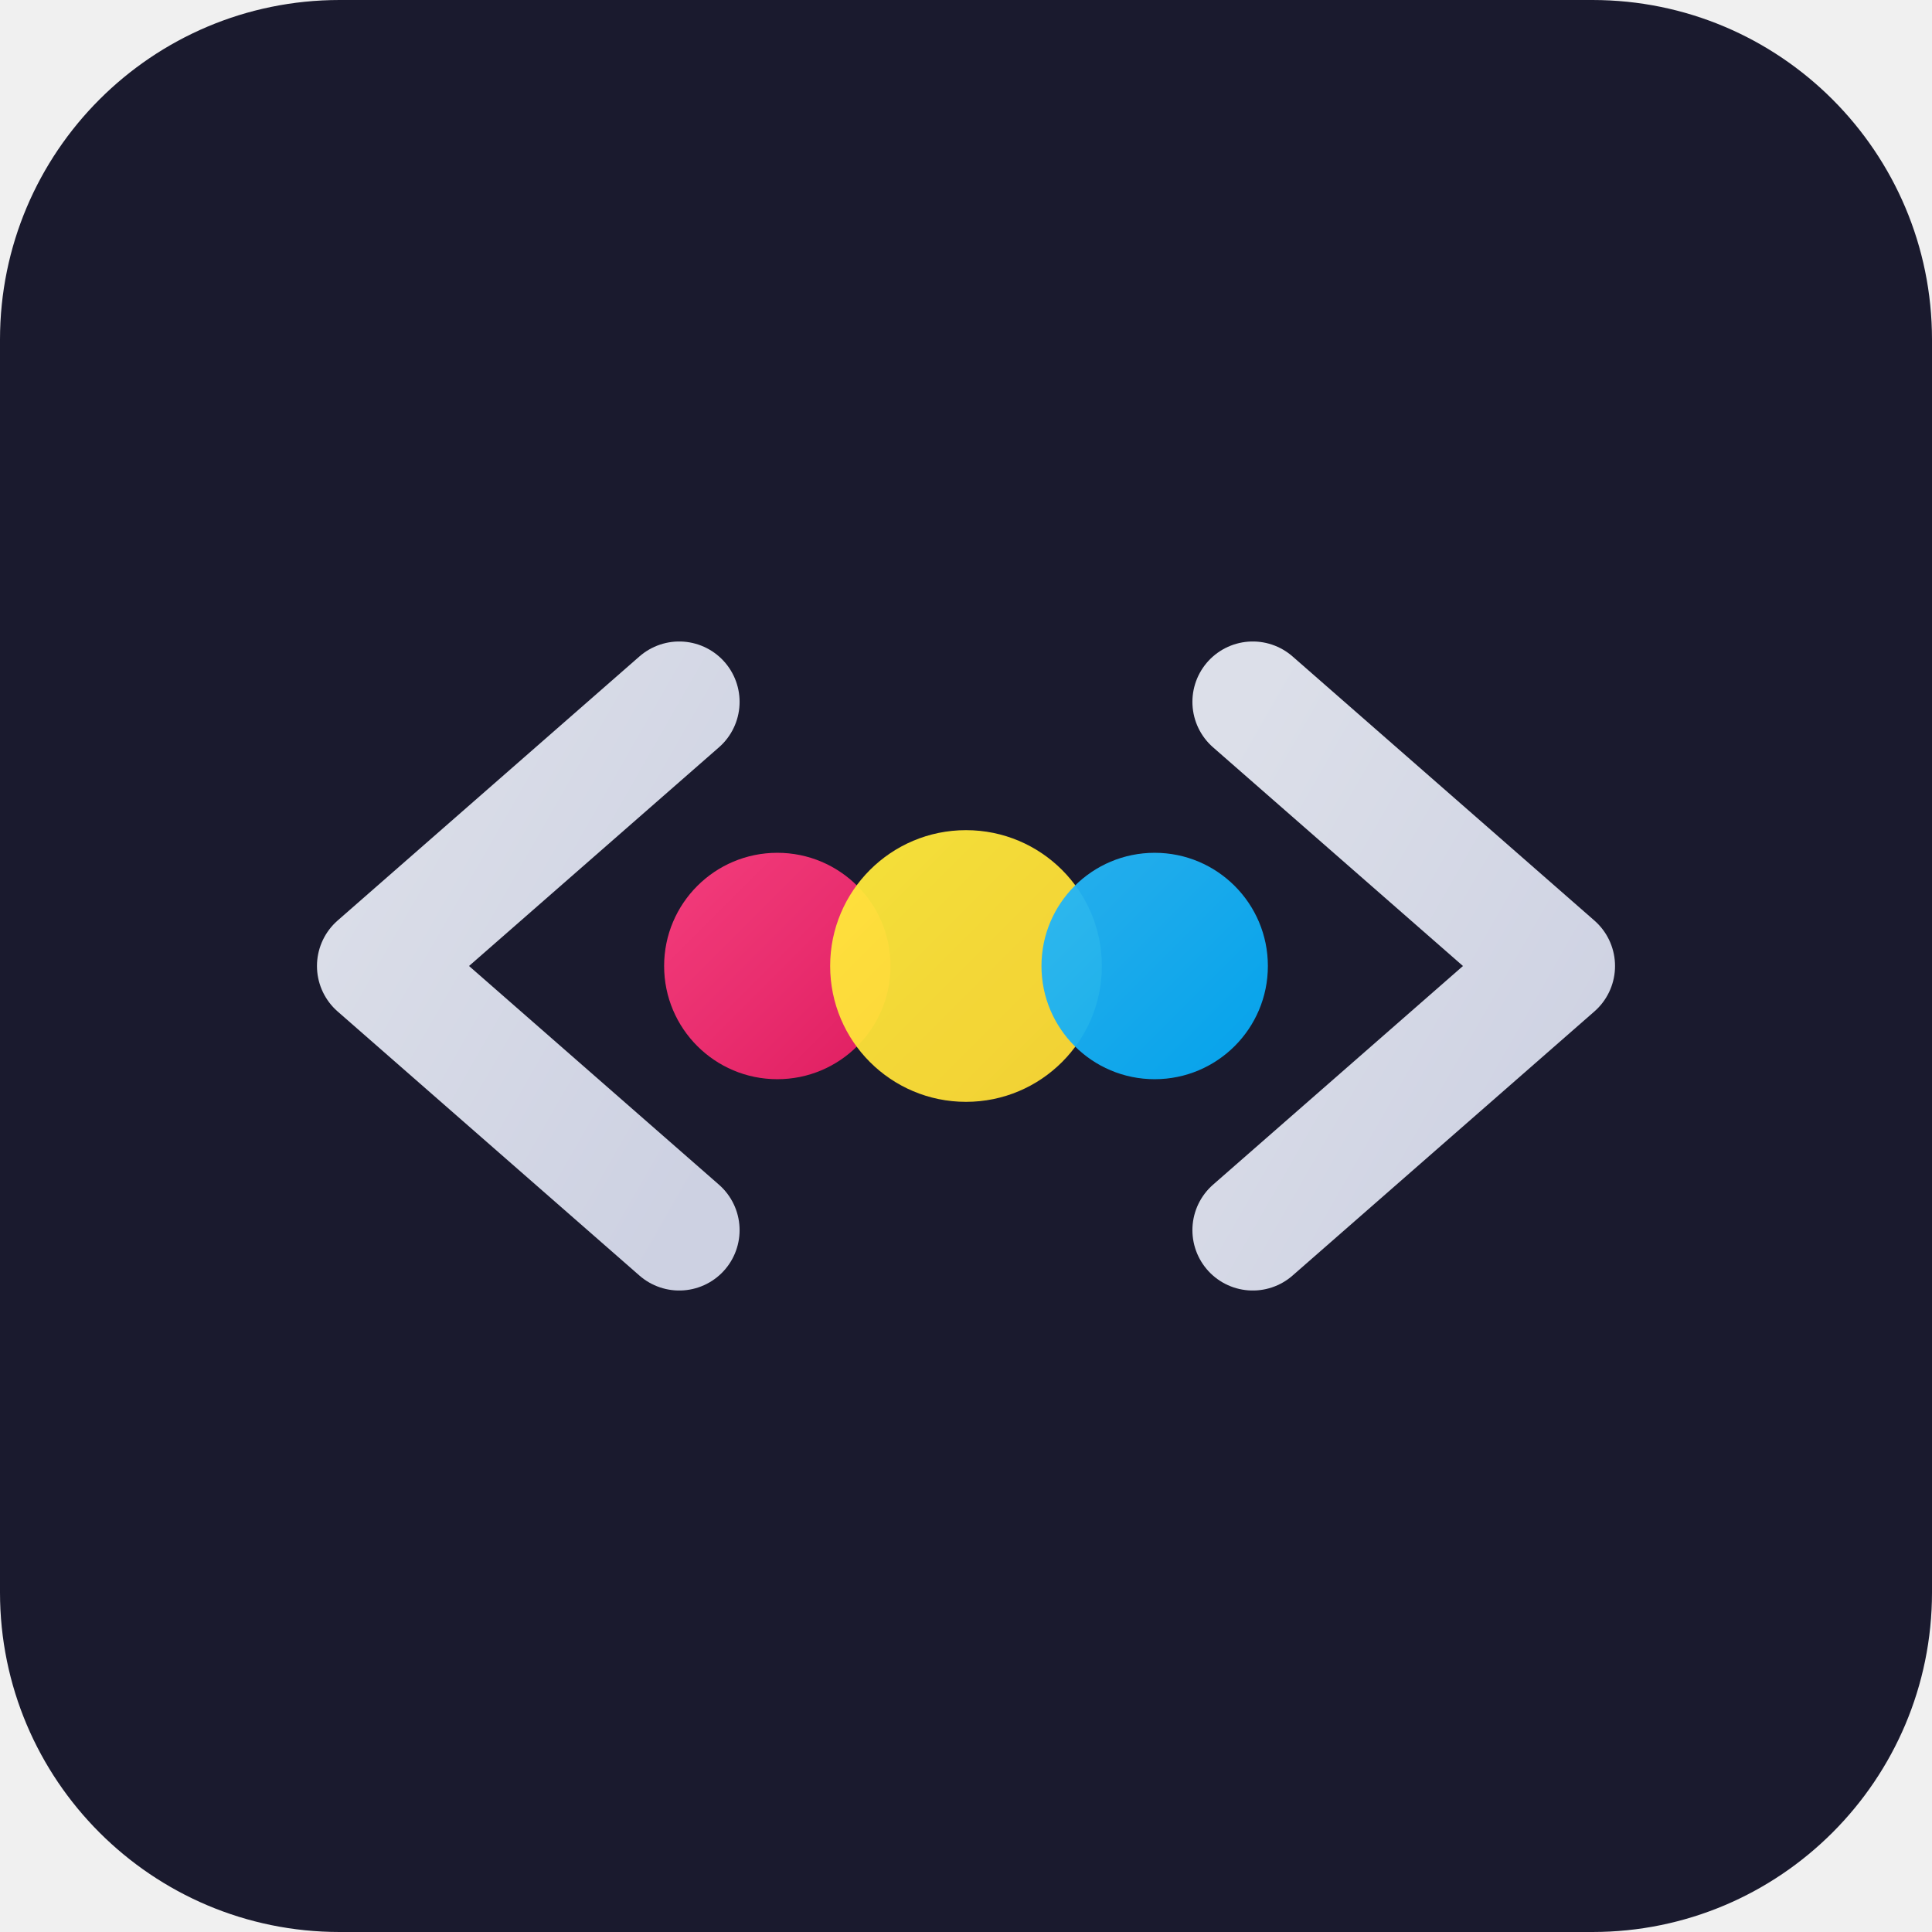
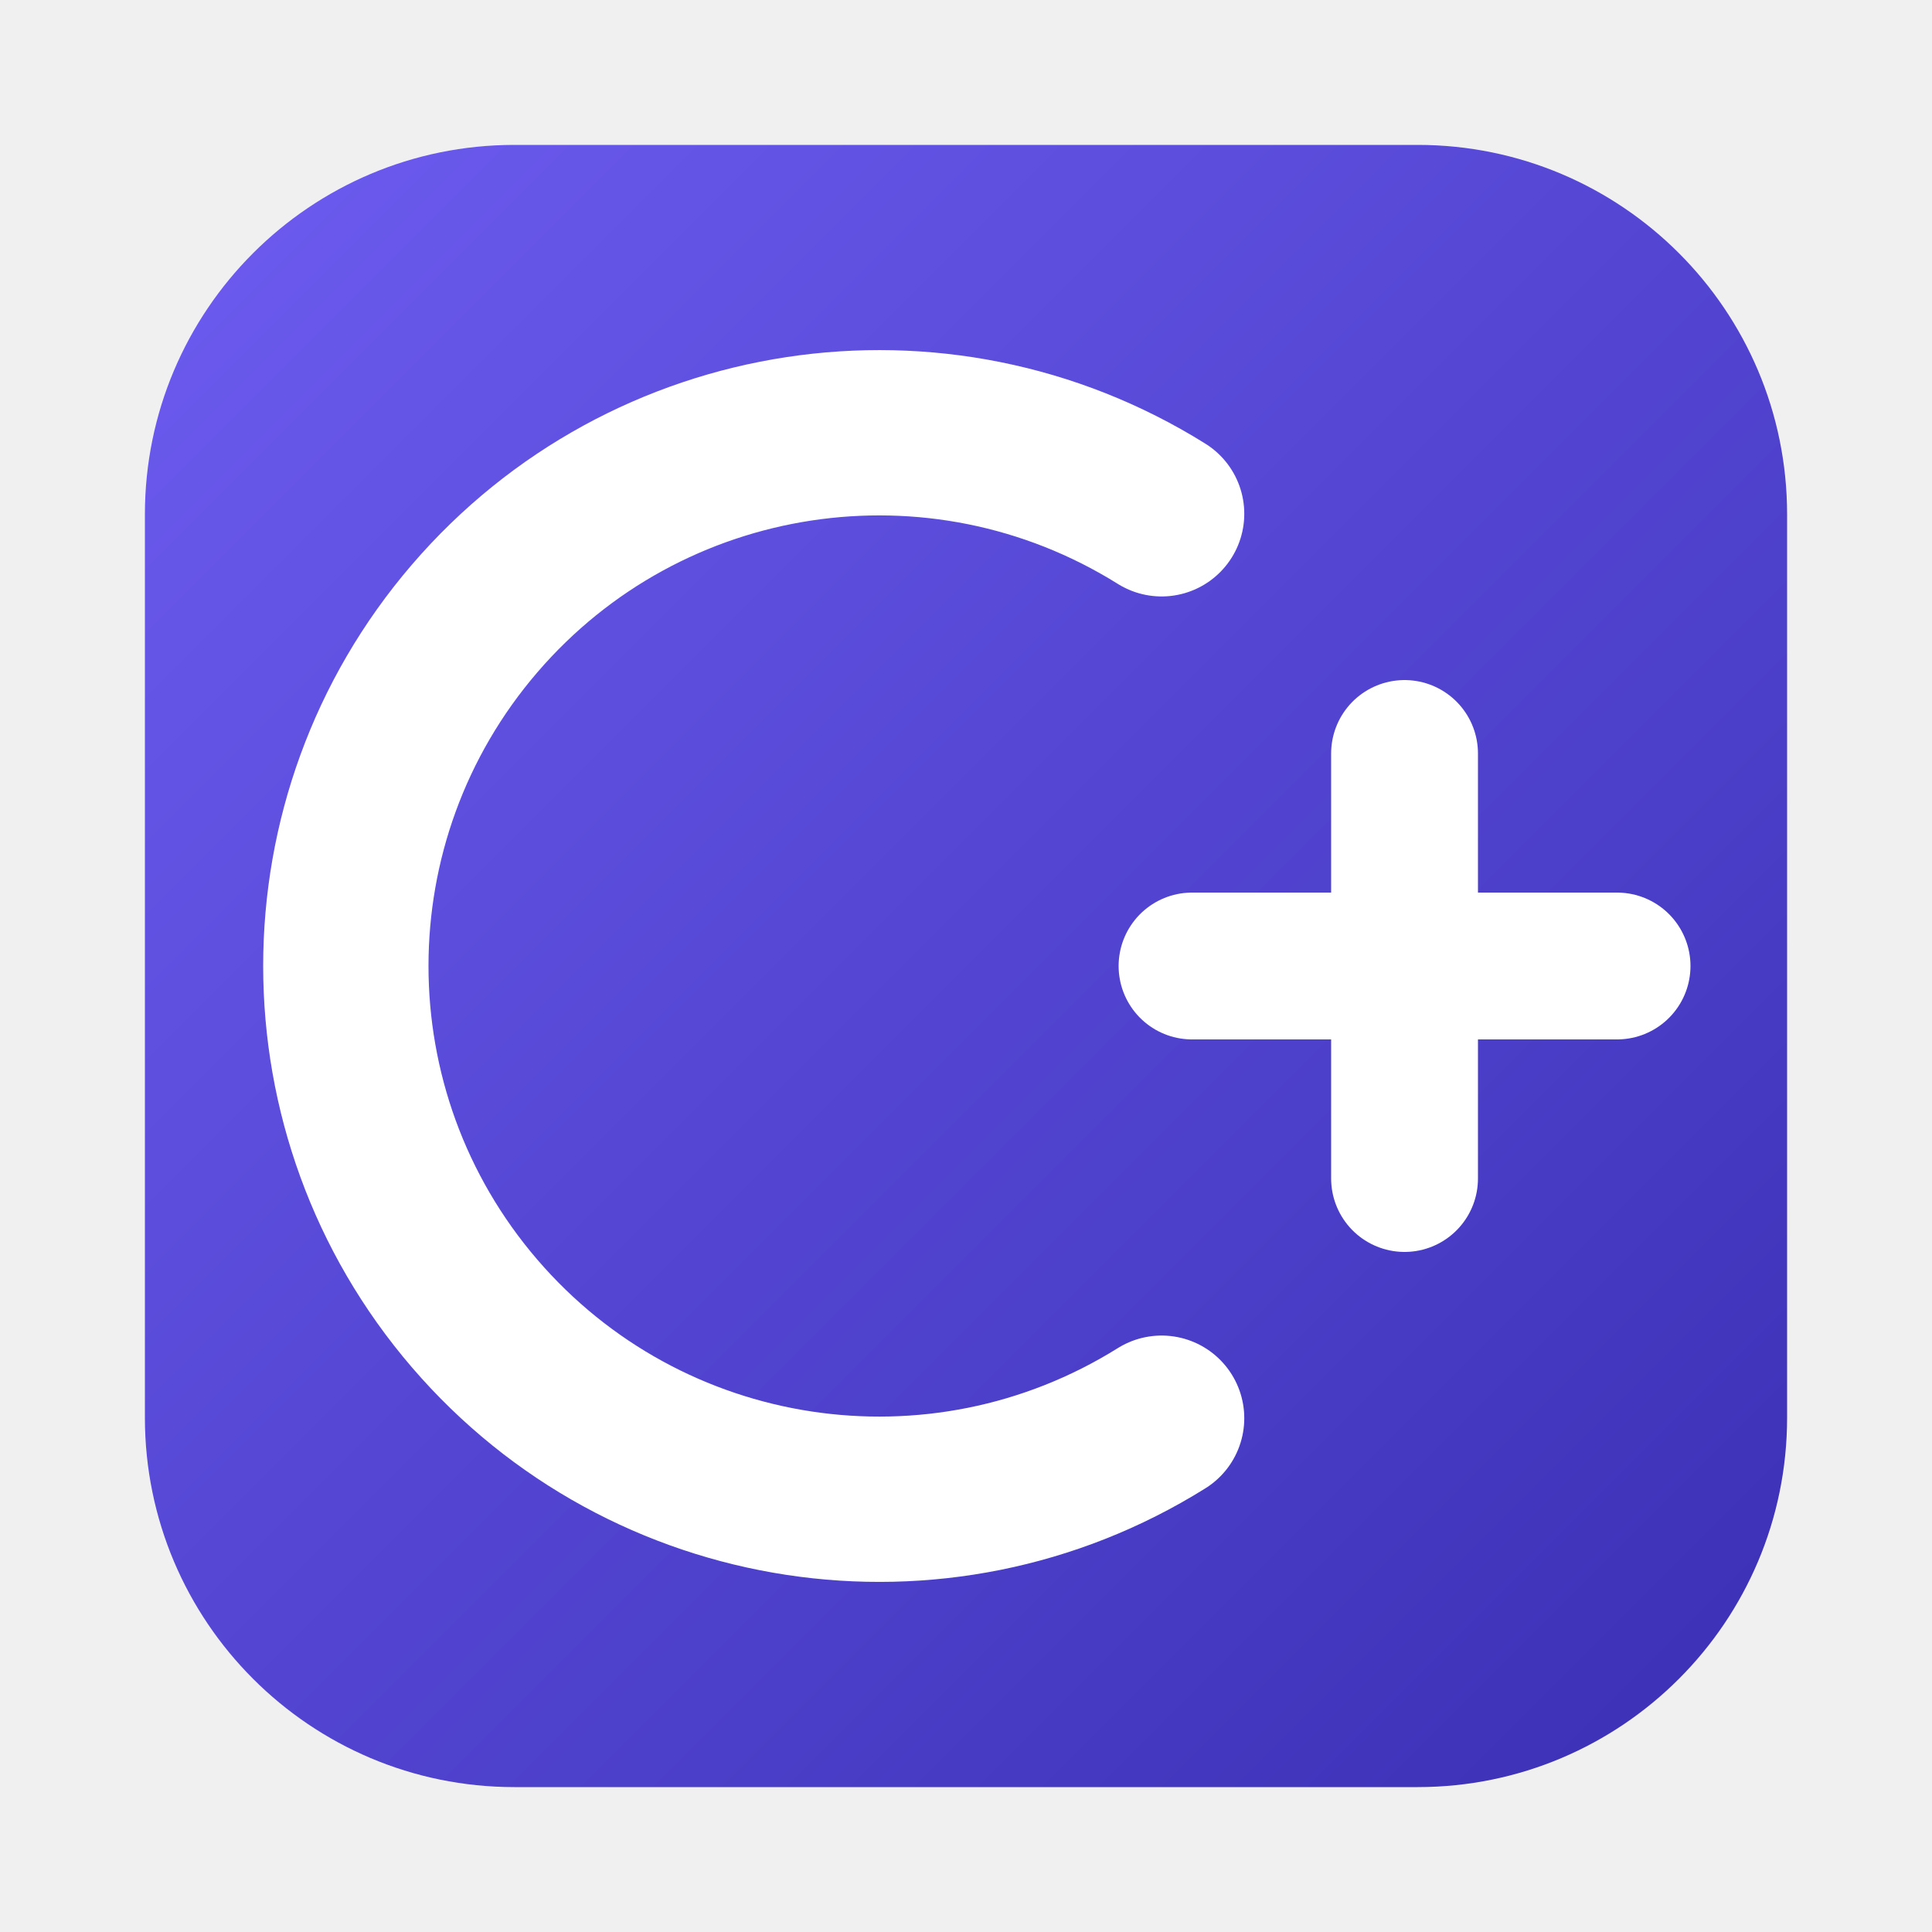
<svg xmlns="http://www.w3.org/2000/svg" viewBox="0 0 512 512">
  <defs>
-     <linearGradient id="code" x1="0%" y1="0%" x2="100%" y2="100%">
-       <stop offset="0%" style="stop-color:#dcdfe9" />
-       <stop offset="100%" style="stop-color:#cdd1e2" />
-     </linearGradient>
-     <linearGradient id="bubble1" x1="0%" y1="0%" x2="100%" y2="100%">
-       <stop offset="0%" style="stop-color:#ff4081" />
-       <stop offset="100%" style="stop-color:#e91e63" />
-     </linearGradient>
-     <linearGradient id="bubble2" x1="0%" y1="0%" x2="100%" y2="100%">
-       <stop offset="0%" style="stop-color:#ffeb3b" />
-       <stop offset="100%" style="stop-color:#fdd835" />
-     </linearGradient>
-     <linearGradient id="bubble3" x1="0%" y1="0%" x2="100%" y2="100%">
-       <stop offset="0%" style="stop-color:#29b6f6" />
-       <stop offset="100%" style="stop-color:#03a9f4" />
+     <linearGradient id="t" x1="0" y1="0" x2="1" y2="1">
+       <stop offset="0" stop-color="#6d5cf0" />
+       <stop offset="1" stop-color="#3a2fb4" />
    </linearGradient>
  </defs>
-   <rect x="0" y="0" width="512" height="512" rx="90" ry="90" fill="#1a1a2e" />
-   <polyline points="180,186 100,256 180,326" fill="none" stroke="url(#code)" stroke-width="32" stroke-linecap="round" stroke-linejoin="round" />
-   <polyline points="332,186 412,256 332,326" fill="none" stroke="url(#code)" stroke-width="32" stroke-linecap="round" stroke-linejoin="round" />
-   <circle cx="206" cy="256" r="30" fill="url(#bubble1)" opacity="0.95" />
-   <circle cx="256" cy="256" r="36" fill="url(#bubble2)" opacity="0.95" />
-   <circle cx="306" cy="256" r="30" fill="url(#bubble3)" opacity="0.95" />
+   <rect x="38.4" y="38.4" width="435.2" height="435.2" rx="97.92" fill="url(#t)" />
+   <path d="M307.84 375.84A141.31 141.31 0 1 1 307.84 136.16" fill="none" stroke="#fff" stroke-width="43.81" stroke-linecap="round" />
+   <path d="M372.22 199.68V312.32M315.9 256H428.54" fill="none" stroke="#fff" stroke-width="38.91" stroke-linecap="round" />
</svg>
